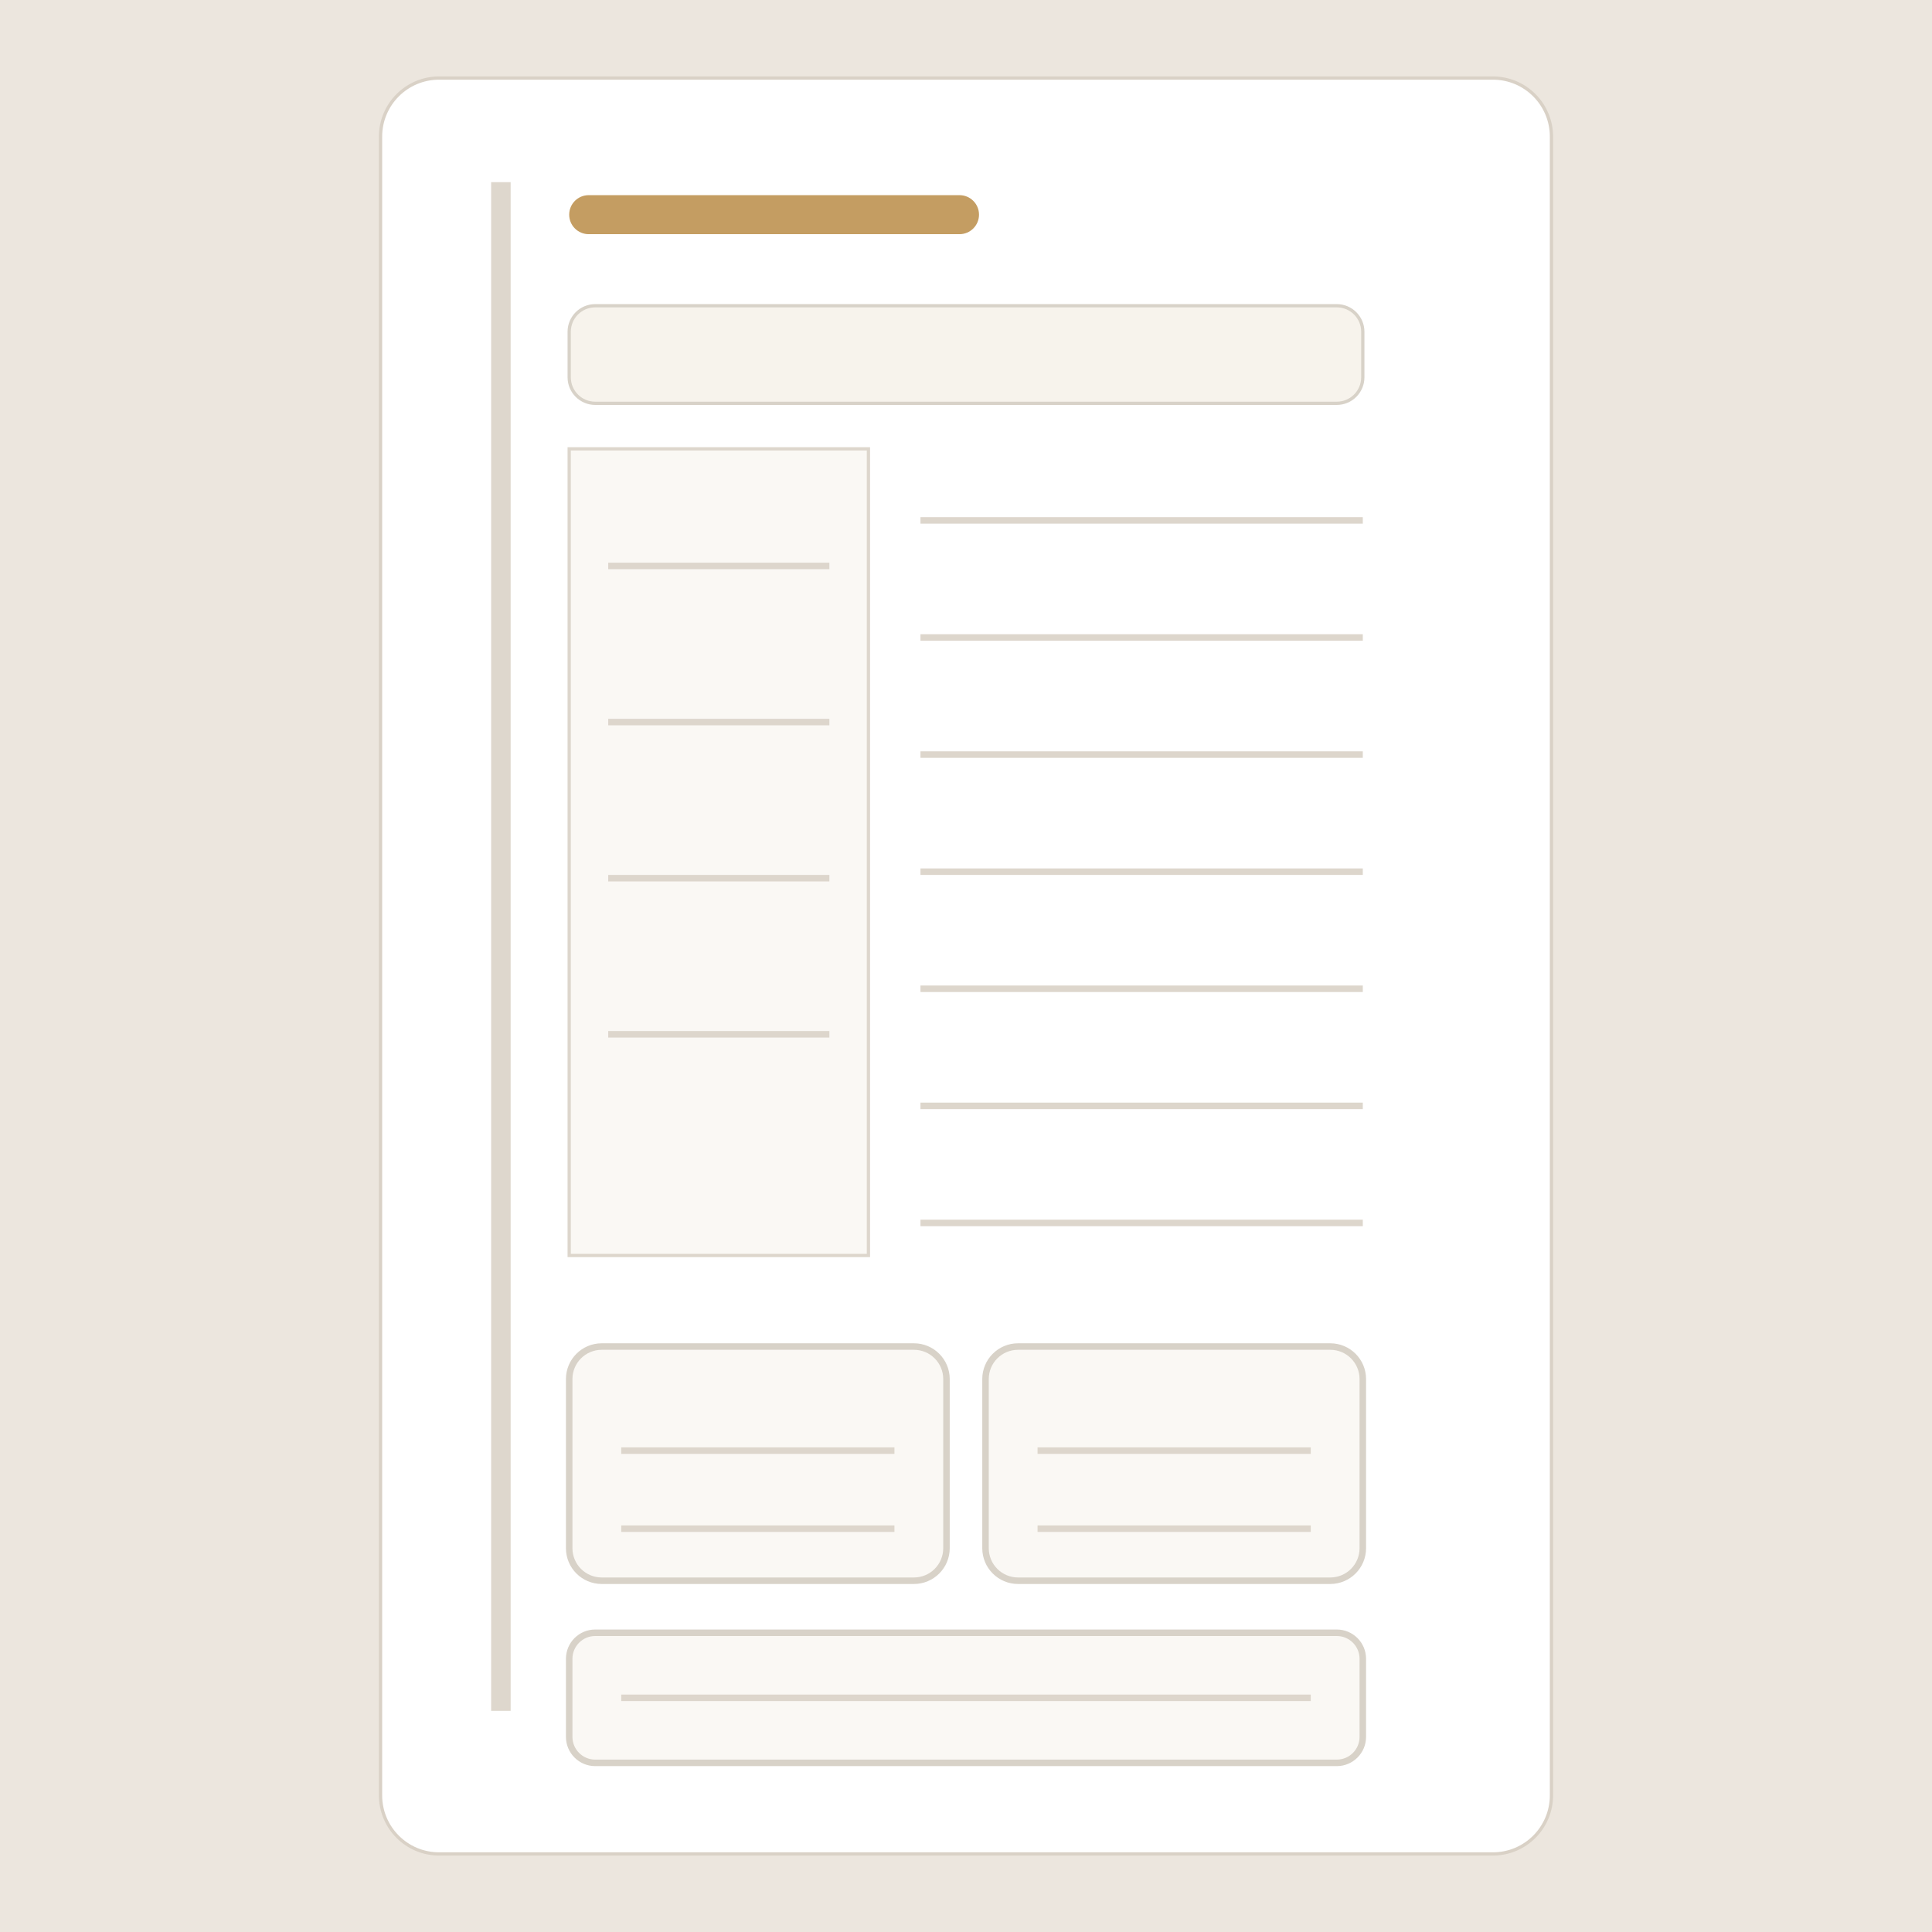
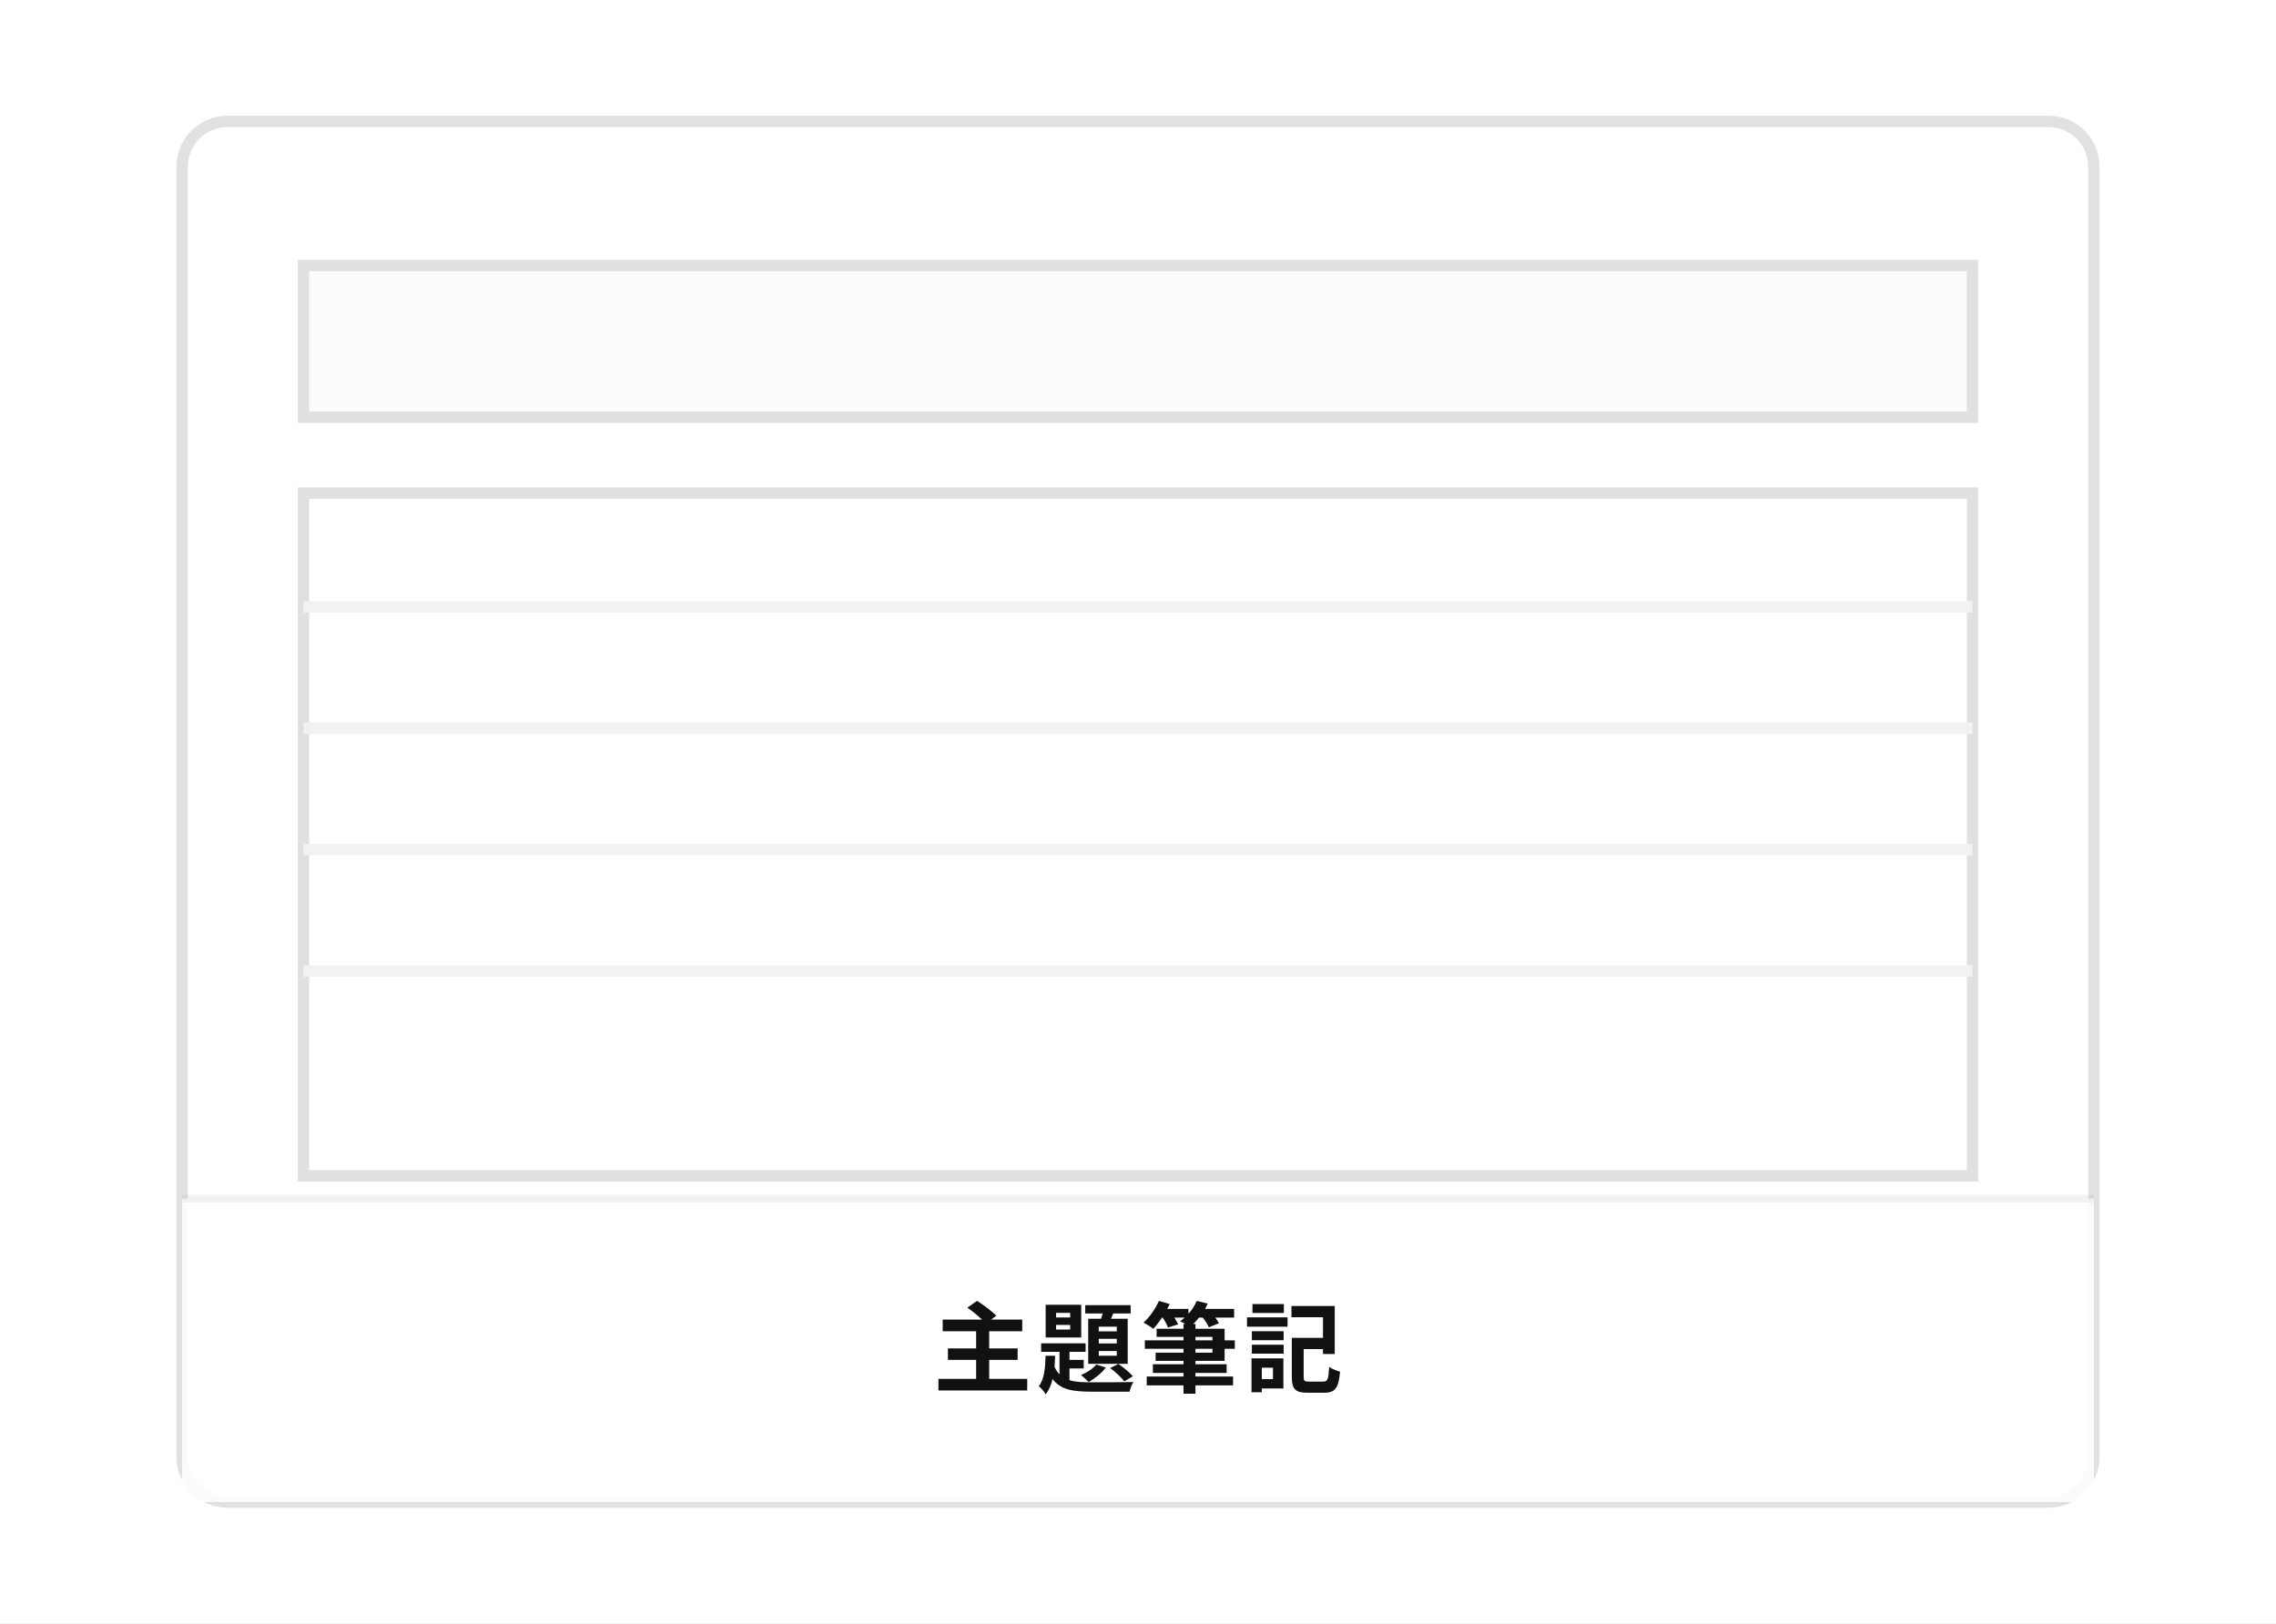
- <svg xmlns="http://www.w3.org/2000/svg" viewBox="0 0 594 594">
-   <rect width="594" height="594" fill="#ece6de" />
-   <g transform="translate(87 0)">
-     <rect width="420" height="594" fill="#ece6de" />
-     <rect x="30" y="24" width="360" height="546" rx="18" fill="#fff" stroke="#d9d1c6" />
-     <rect x="64" y="56" width="6" height="470" fill="#ded7cd" />
-     <rect x="88" y="60" width="126" height="12" rx="6" fill="#c49d62" />
-     <rect x="88" y="94" width="244" height="30" rx="8" fill="#f7f3ec" stroke="#d8d2c8" />
-     <rect x="88" y="138" width="92" height="248" fill="#faf8f4" stroke="#ddd6cc" />
-     <g stroke="#ddd6cc" stroke-width="2">
-       <line x1="100" y1="174" x2="168" y2="174" />
-       <line x1="100" y1="222" x2="168" y2="222" />
-       <line x1="100" y1="270" x2="168" y2="270" />
-       <line x1="100" y1="318" x2="168" y2="318" />
-       <line x1="196" y1="160" x2="332" y2="160" />
-       <line x1="196" y1="196" x2="332" y2="196" />
-       <line x1="196" y1="232" x2="332" y2="232" />
-       <line x1="196" y1="268" x2="332" y2="268" />
-       <line x1="196" y1="304" x2="332" y2="304" />
-       <line x1="196" y1="340" x2="332" y2="340" />
-       <line x1="196" y1="376" x2="332" y2="376" />
-     </g>
-     <g fill="#faf8f4" stroke="#d8d2c8" stroke-width="2">
-       <rect x="88" y="414" width="116" height="72" rx="10" />
-       <rect x="216" y="414" width="116" height="72" rx="10" />
-       <rect x="88" y="502" width="244" height="40" rx="8" />
-     </g>
-     <g stroke="#ddd6cc" stroke-width="2">
-       <line x1="104" y1="446" x2="188" y2="446" />
-       <line x1="104" y1="470" x2="188" y2="470" />
-       <line x1="232" y1="446" x2="316" y2="446" />
-       <line x1="232" y1="470" x2="316" y2="470" />
-       <line x1="104" y1="522" x2="316" y2="522" />
-     </g>
+ <svg xmlns="http://www.w3.org/2000/svg" viewBox="0 0 300 214">
+   <rect width="100%" height="100%" fill="#ffffff" />
+   <rect x="24" y="16" width="252" height="182" fill="#ffffff" stroke="#e1e1e1" stroke-width="1.5" rx="6" />
+   <g opacity="0.6">
+     <rect x="40" y="35" width="220" height="20" fill="#fafafa" stroke="#ccc" stroke-width="1.5" rx="0" />
+     <rect x="40" y="65" width="220" height="90" fill="none" stroke="#ccc" stroke-width="1.5" rx="0" />
+     <line x1="40" y1="80" x2="260" y2="80" stroke="#eaeaea" stroke-width="1.5" stroke-dasharray="" />
+     <line x1="40" y1="96" x2="260" y2="96" stroke="#eaeaea" stroke-width="1.5" stroke-dasharray="" />
+     <line x1="40" y1="112" x2="260" y2="112" stroke="#eaeaea" stroke-width="1.5" stroke-dasharray="" />
+     <line x1="40" y1="128" x2="260" y2="128" stroke="#eaeaea" stroke-width="1.5" stroke-dasharray="" />
  </g>
+   <rect x="24" y="158" width="252" height="40" fill="rgba(255,255,255,0.85)" />
+   <path d="M 24 158 L 276 158" stroke="rgba(0,0,0,0.05)" stroke-width="1" />
+   <text x="150" y="178" dominant-baseline="middle" text-anchor="middle" font-size="13" fill="#111" font-family="'PingFang TC', sans-serif" font-weight="600" letter-spacing="0.05em">主題筆記</text>
</svg>
